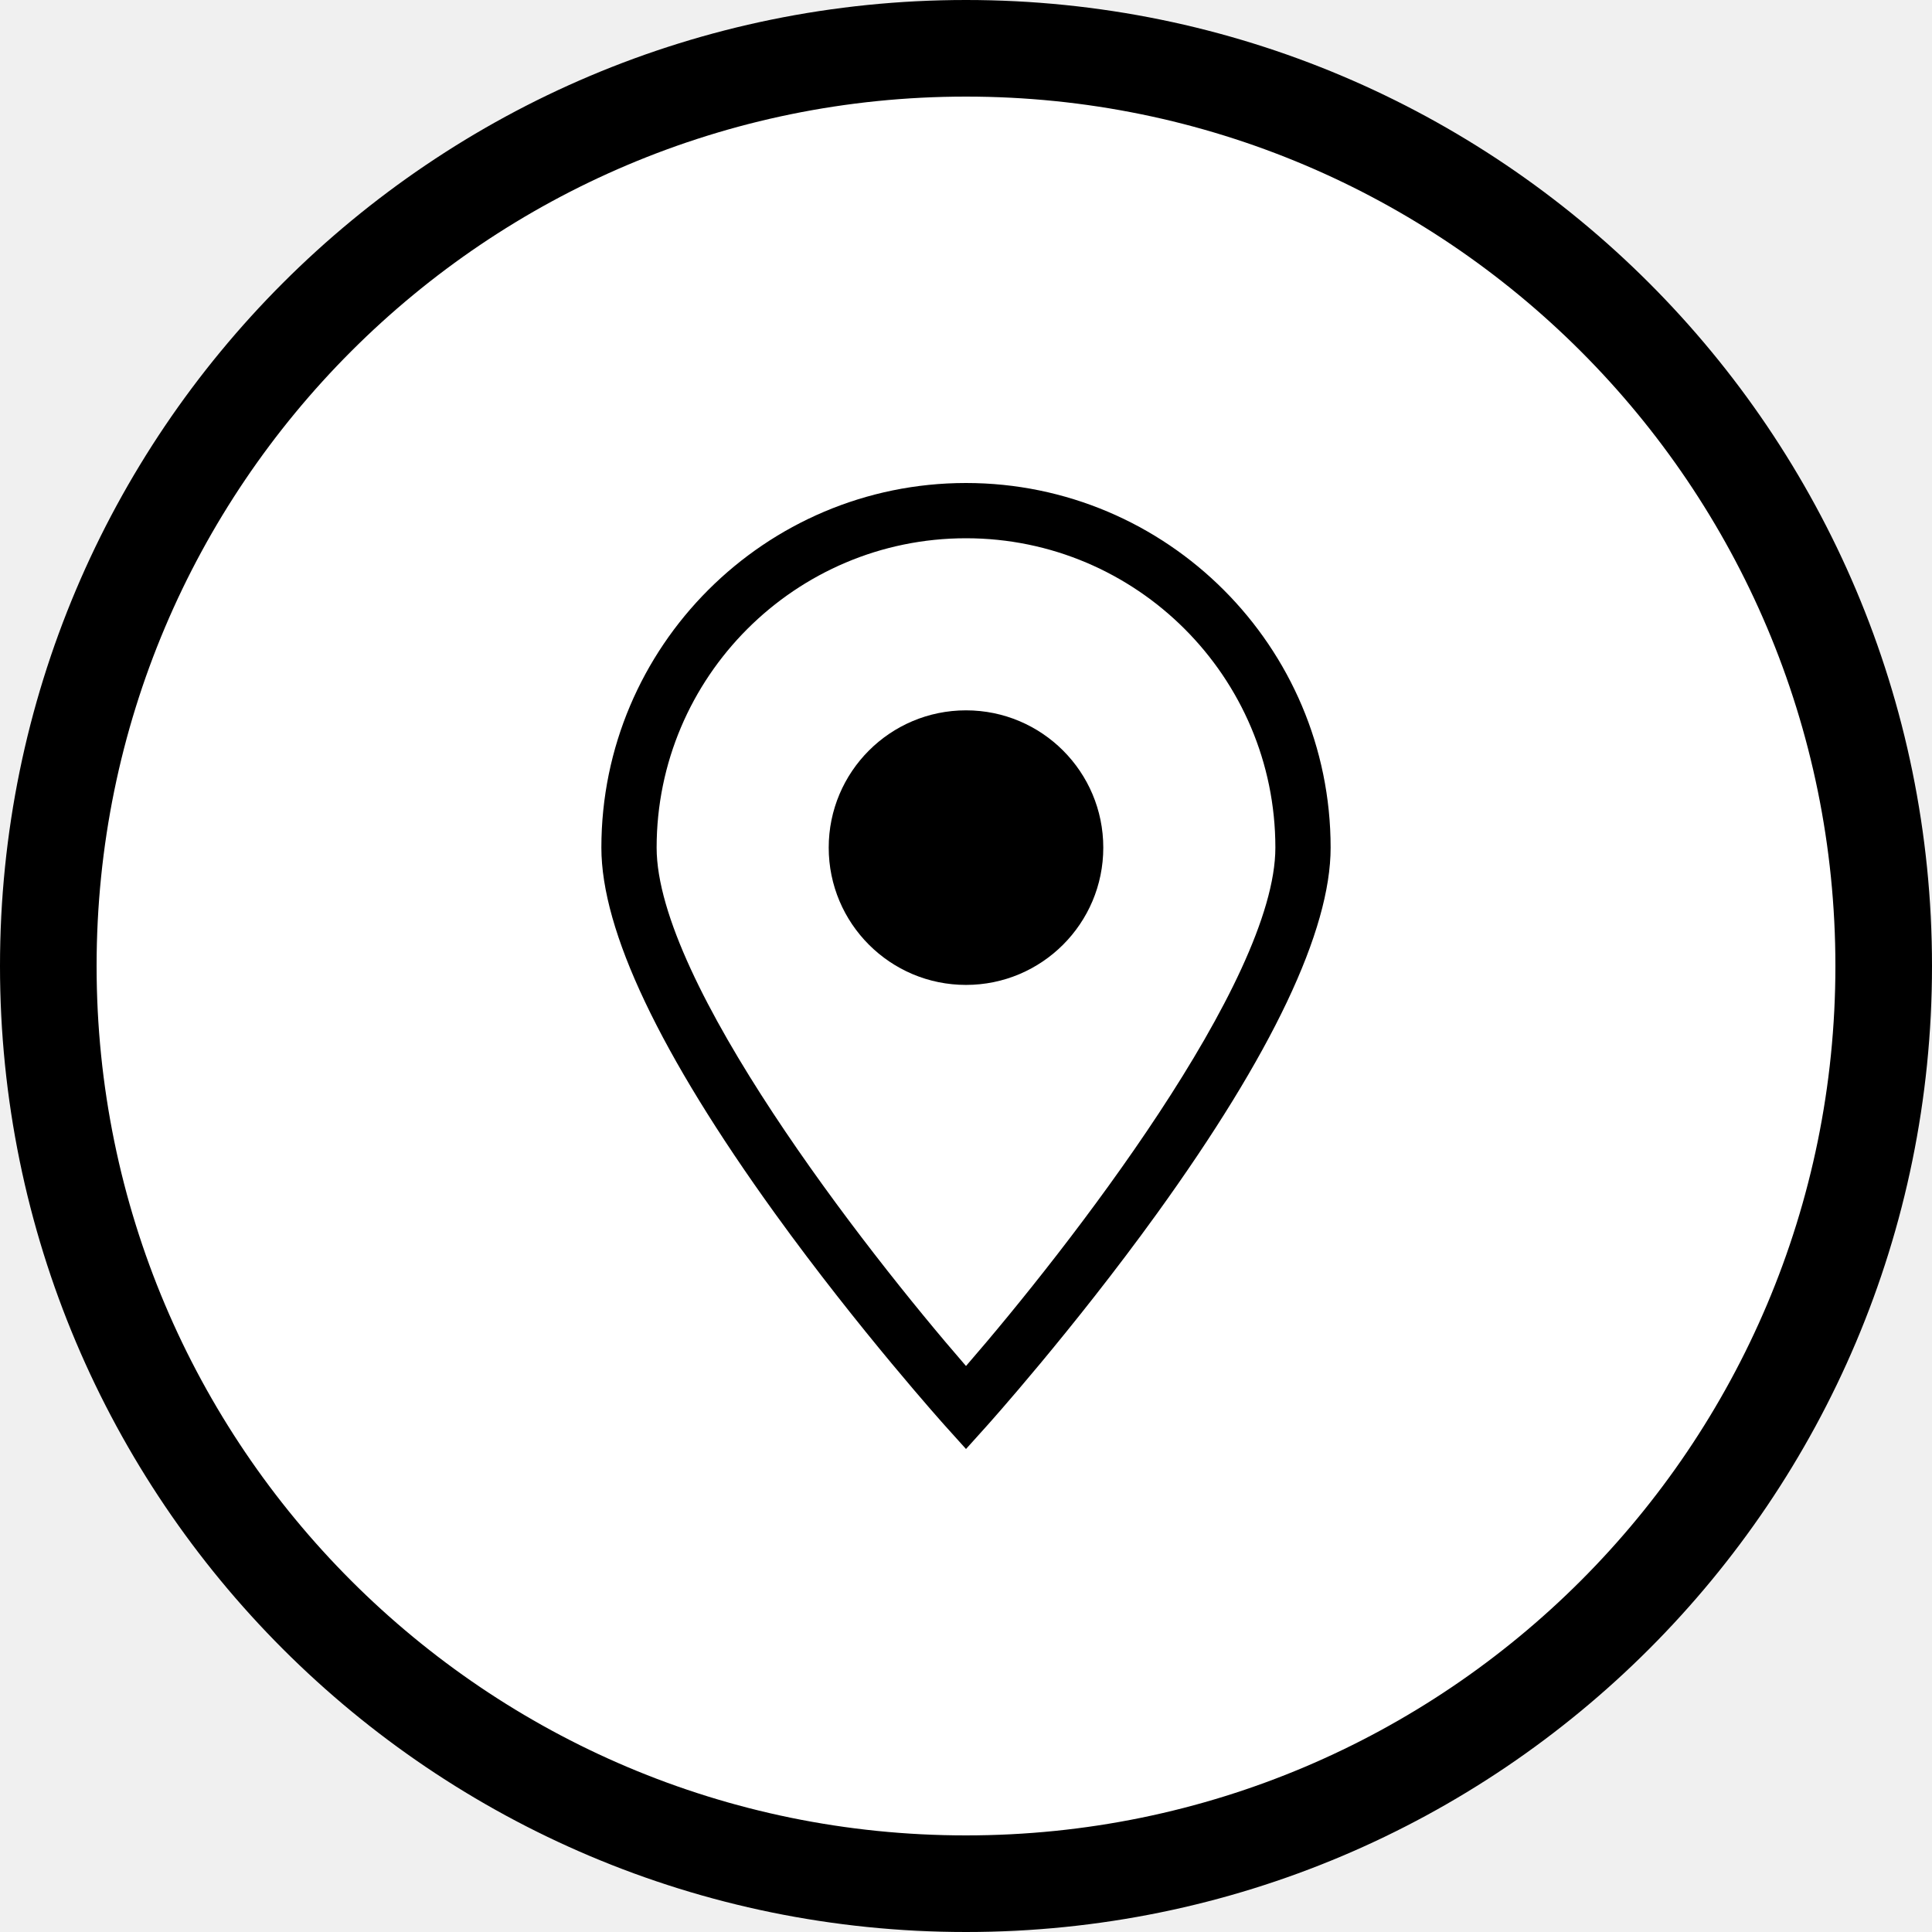
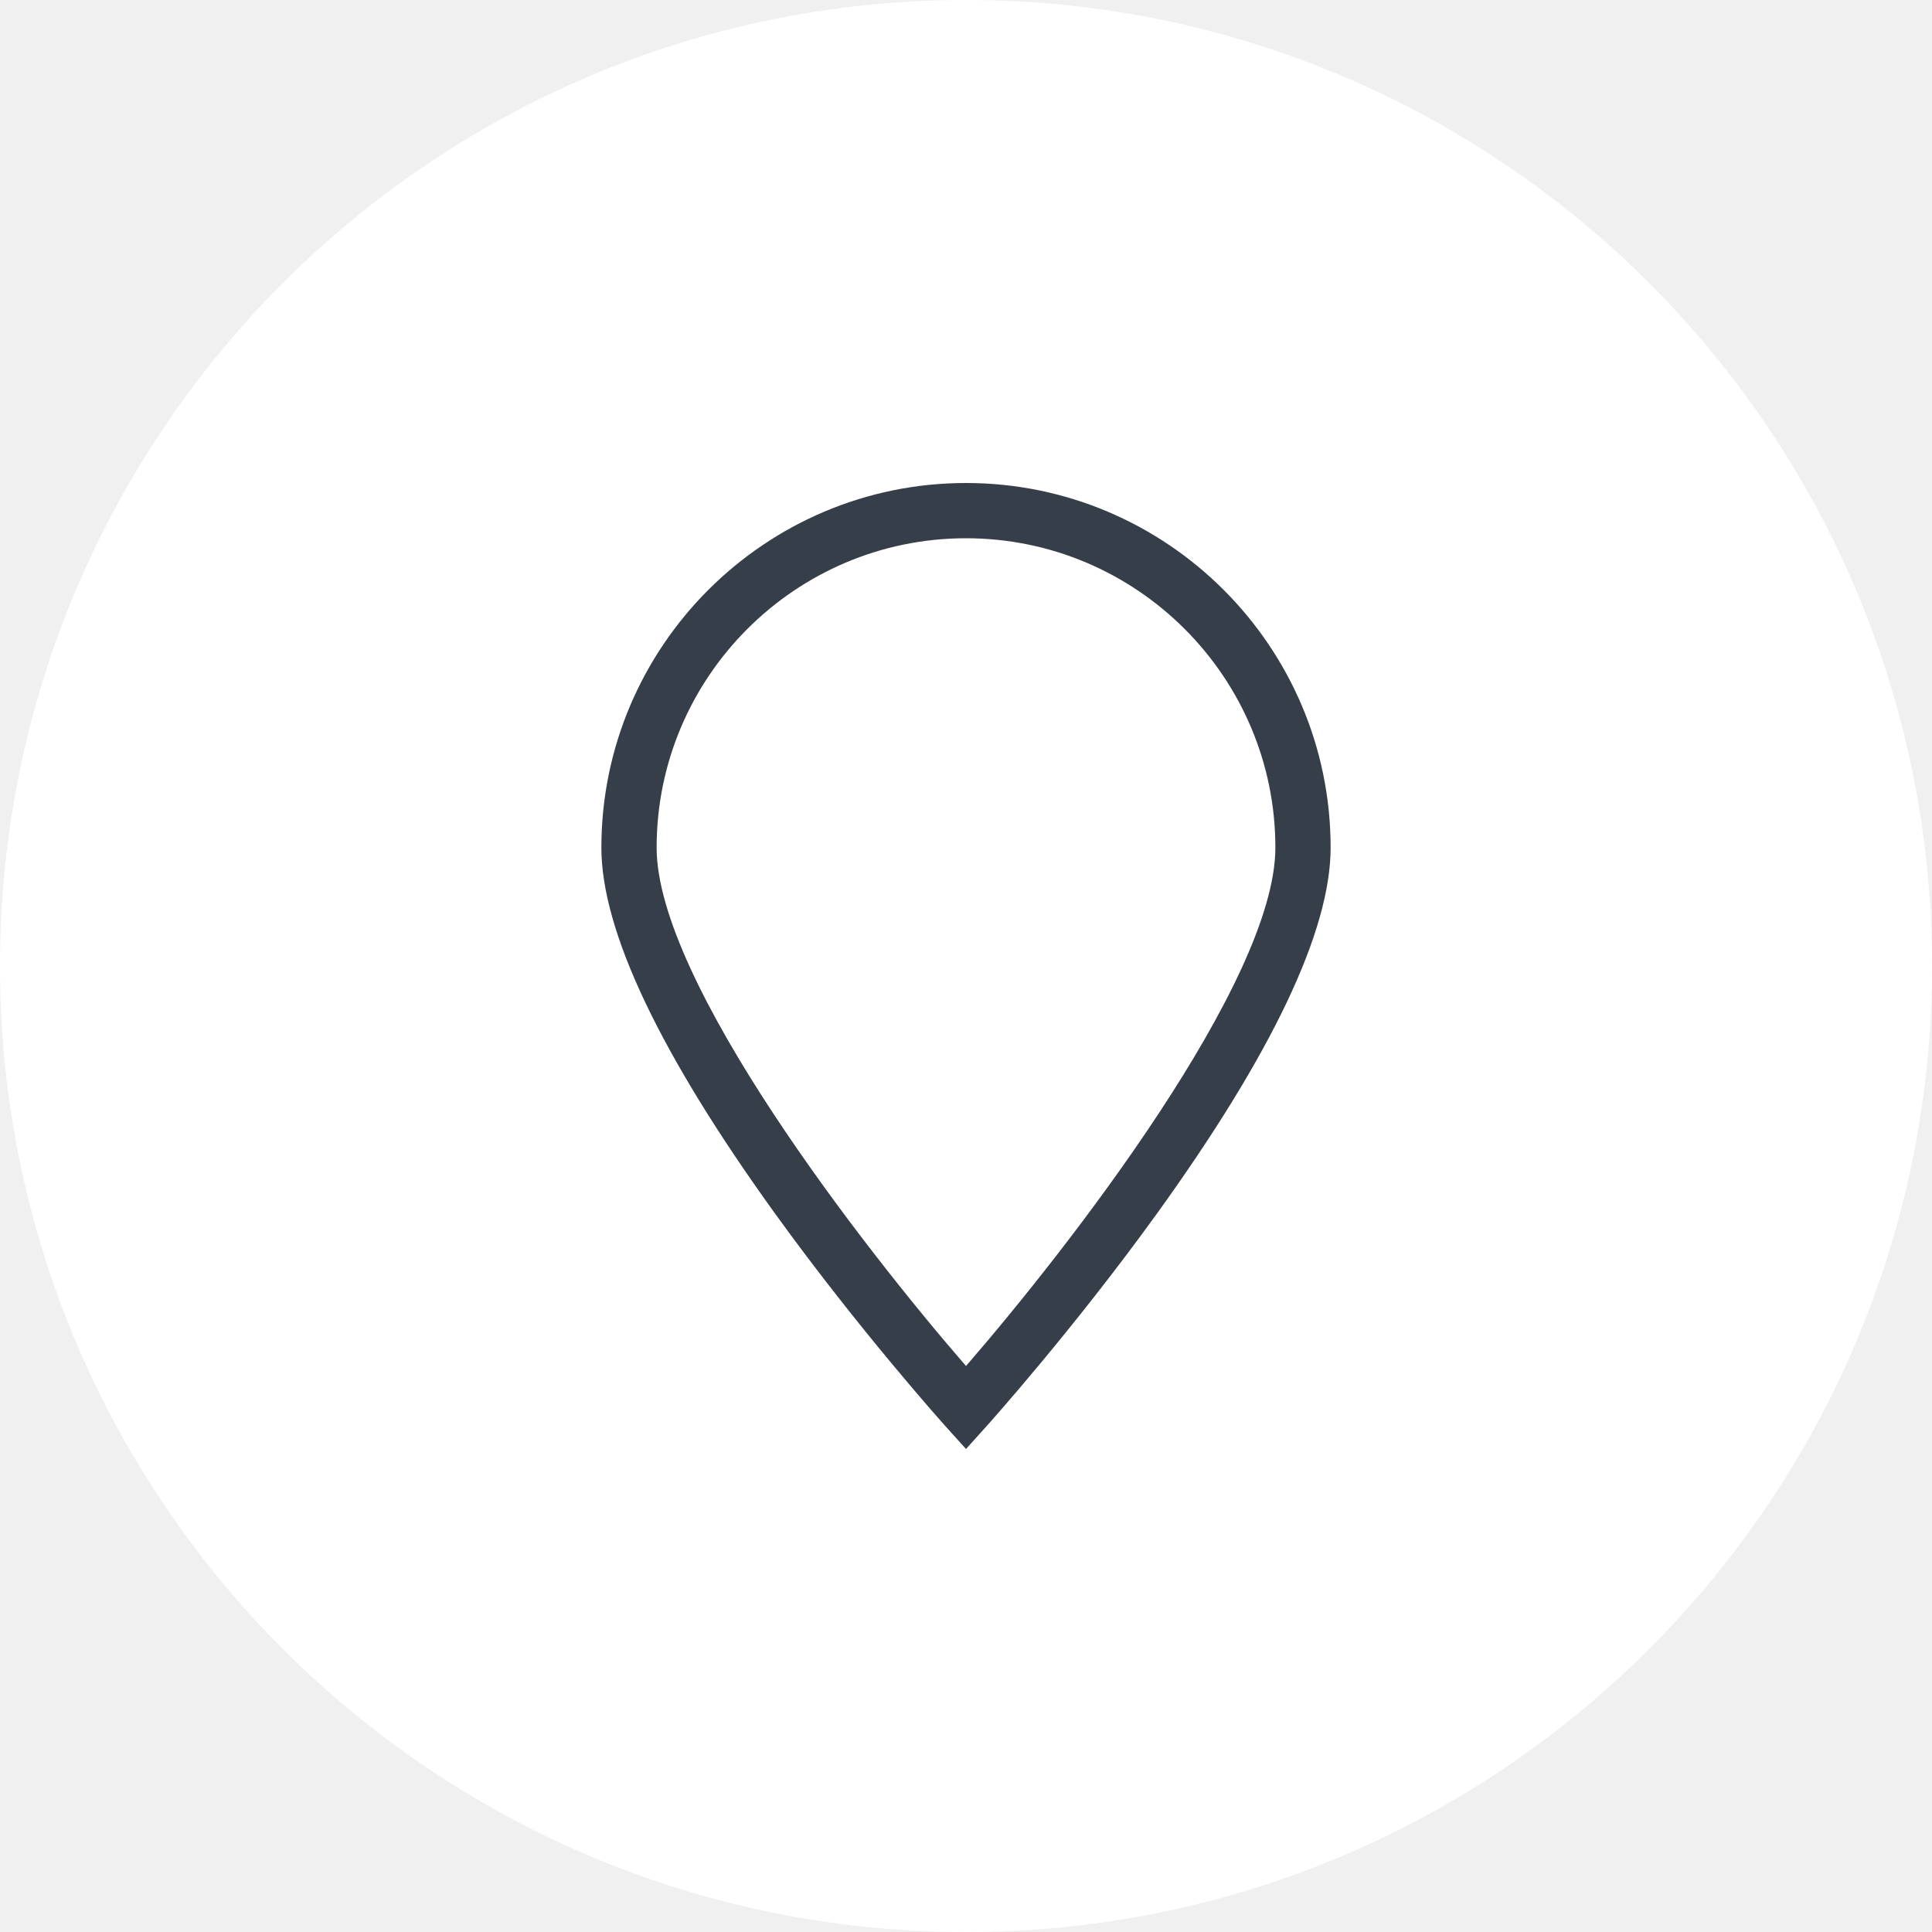
<svg xmlns="http://www.w3.org/2000/svg" width="100" height="100" viewBox="0 0 100 100" fill="none">
-   <circle cx="50" cy="50" r="47.5" fill="white" stroke="#000000" stroke-width="5" />
-   <path d="M50 25C39.593 25 31.127 33.466 31.127 43.873C31.127 48.174 34.152 54.548 40.119 62.818C44.475 68.854 48.894 73.772 48.938 73.821L50 75L51.062 73.821C51.106 73.772 55.525 68.854 59.881 62.818C65.847 54.548 68.873 48.174 68.873 43.873C68.873 33.466 60.406 25 50 25ZM50 70.704C44.701 64.599 33.987 50.821 33.987 43.873C33.987 35.043 41.17 27.86 50 27.86C58.83 27.86 66.013 35.043 66.013 43.873C66.013 50.816 55.299 64.598 50 70.704Z" fill="#000000" />
-   <path d="M50 50.979C53.925 50.979 57.106 47.797 57.106 43.873C57.106 39.948 53.925 36.767 50 36.767C46.075 36.767 42.894 39.948 42.894 43.873C42.894 47.797 46.075 50.979 50 50.979Z" fill="#000000" />
+   <circle cx="50" cy="50" r="47.5" fill="white" stroke="#ffffff" stroke-width="5" />
+   <path d="M50 25C39.593 25 31.127 33.466 31.127 43.873C31.127 48.174 34.152 54.548 40.119 62.818C44.475 68.854 48.894 73.772 48.938 73.821L50 75L51.062 73.821C51.106 73.772 55.525 68.854 59.881 62.818C65.847 54.548 68.873 48.174 68.873 43.873C68.873 33.466 60.406 25 50 25ZM50 70.704C44.701 64.599 33.987 50.821 33.987 43.873C33.987 35.043 41.17 27.86 50 27.86C58.83 27.86 66.013 35.043 66.013 43.873C66.013 50.816 55.299 64.598 50 70.704Z" fill="rgb(54, 63, 73)" />
+   <path d="M50 50.979C53.925 50.979 57.106 47.797 57.106 43.873C57.106 39.948 53.925 36.767 50 36.767C46.075 36.767 42.894 39.948 42.894 43.873C42.894 47.797 46.075 50.979 50 50.979Z" fill="#ffffff" />
</svg>
